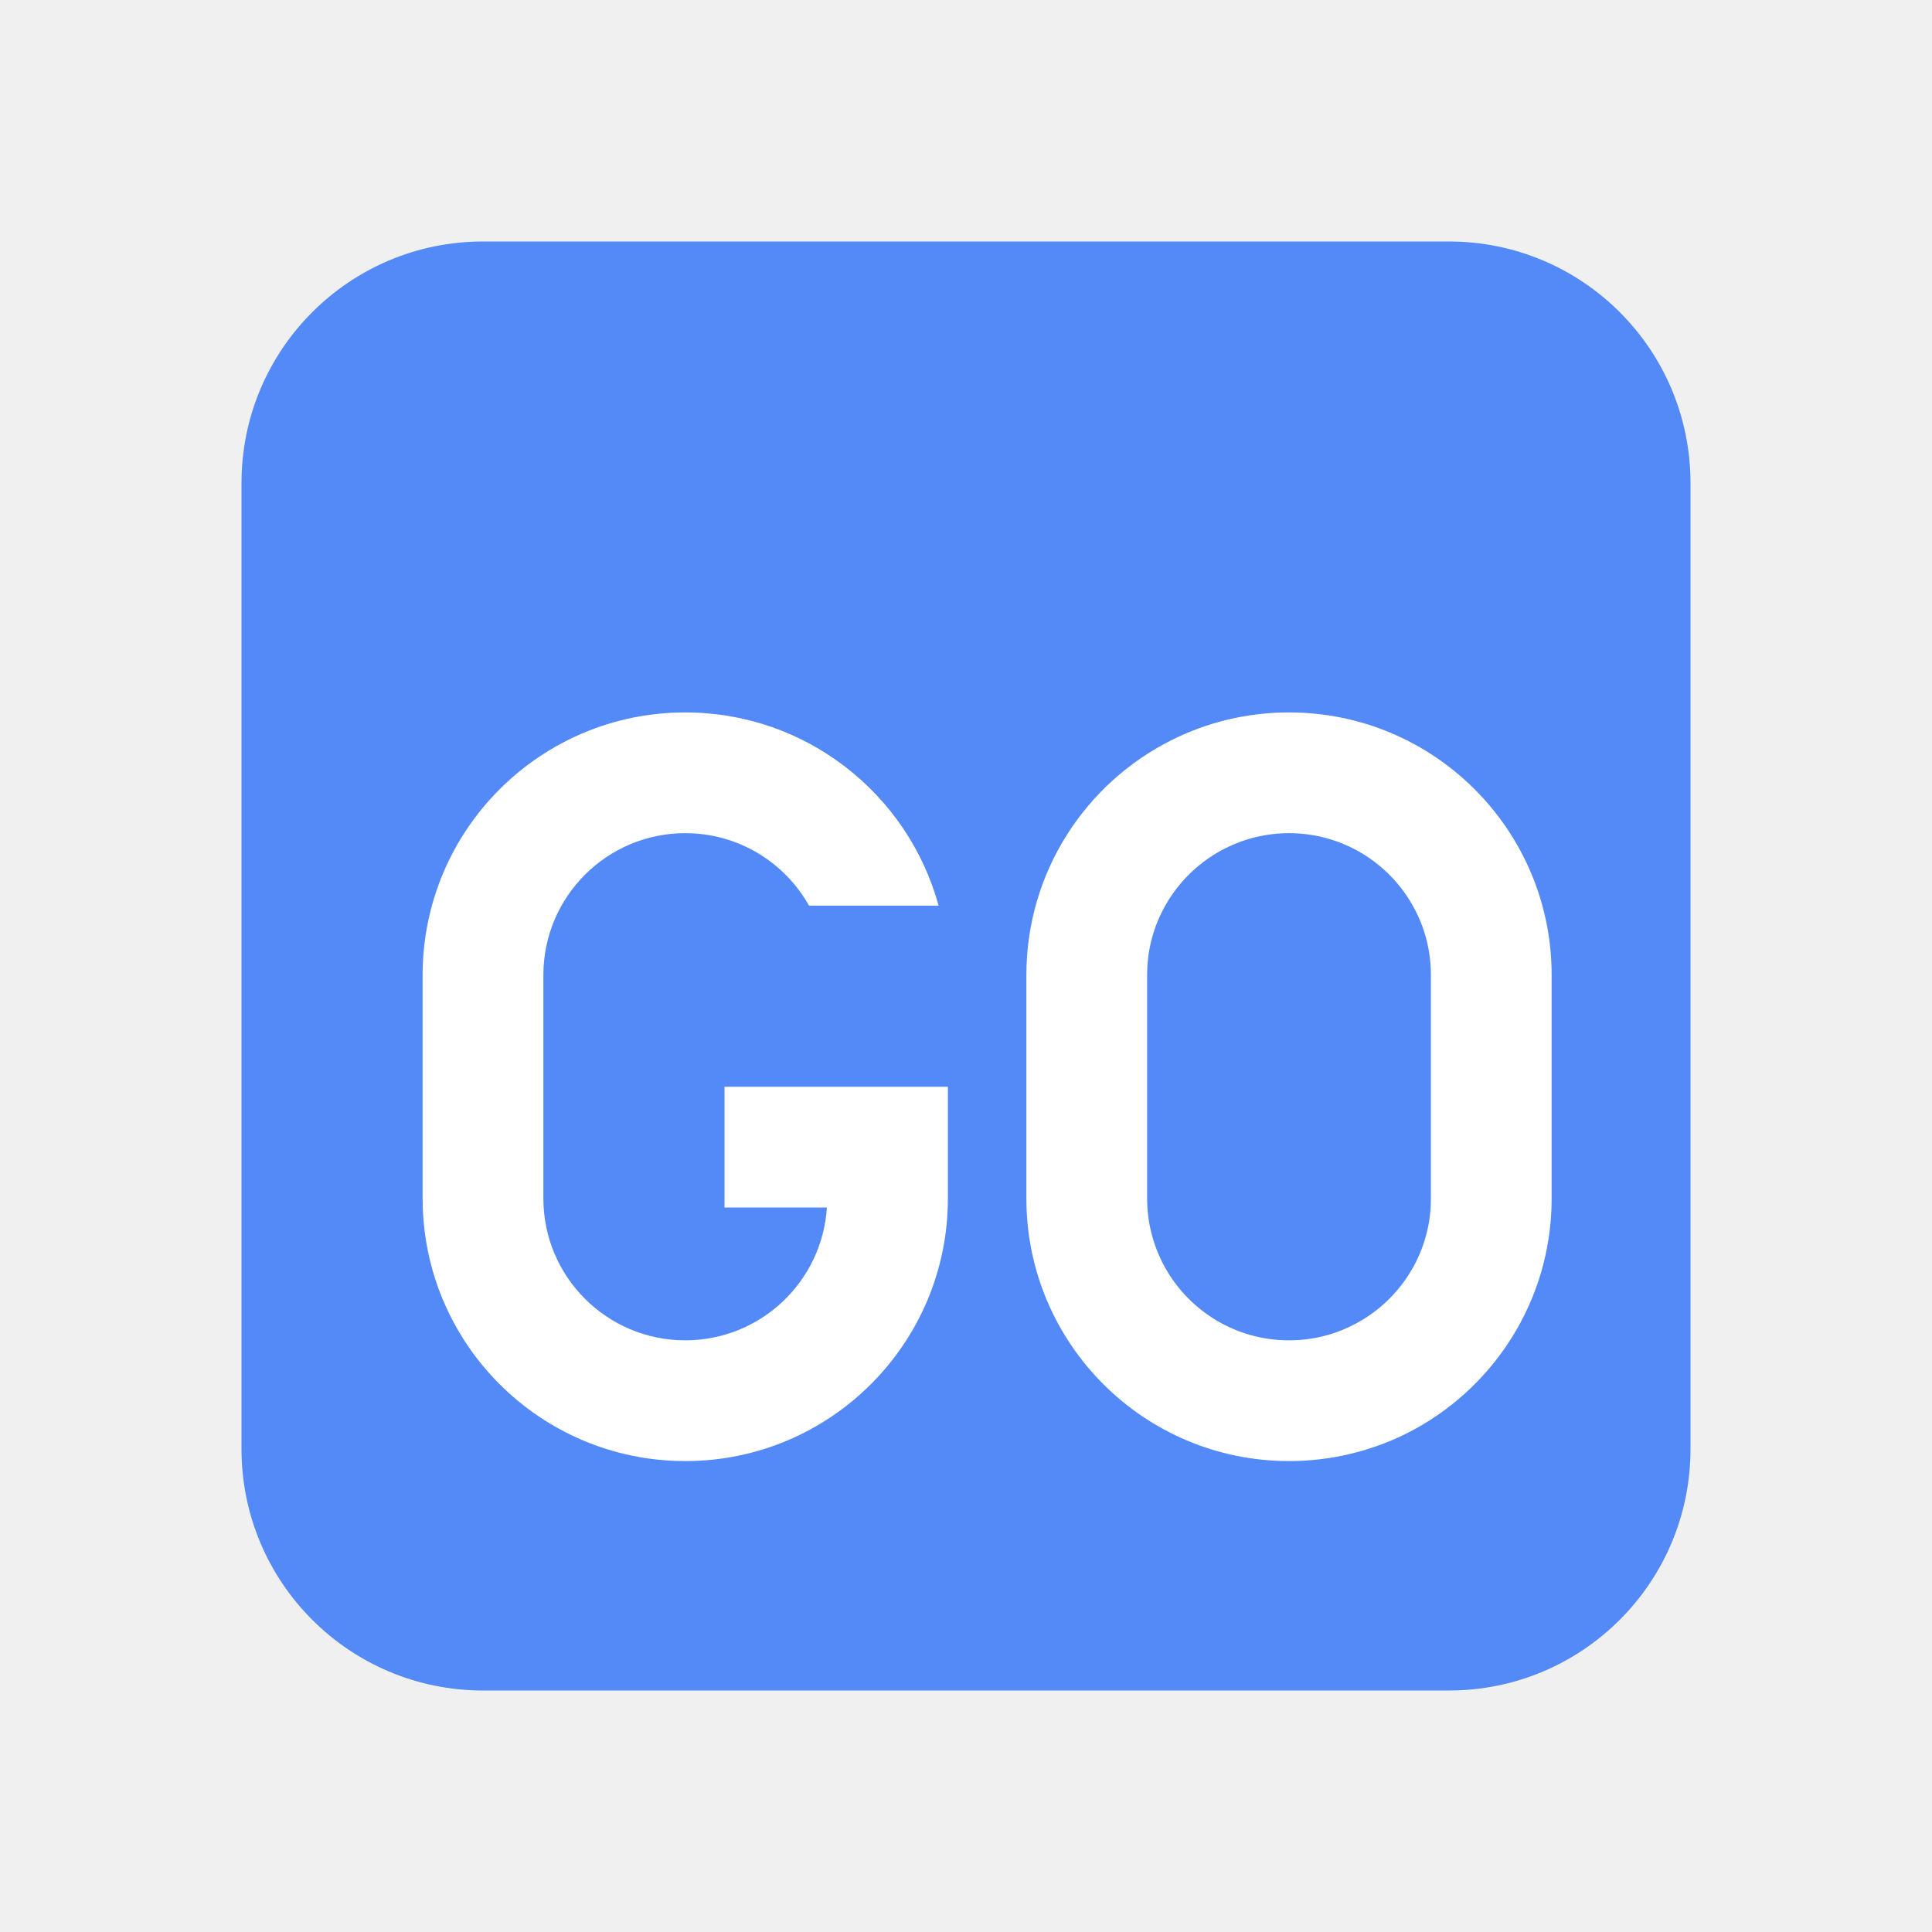
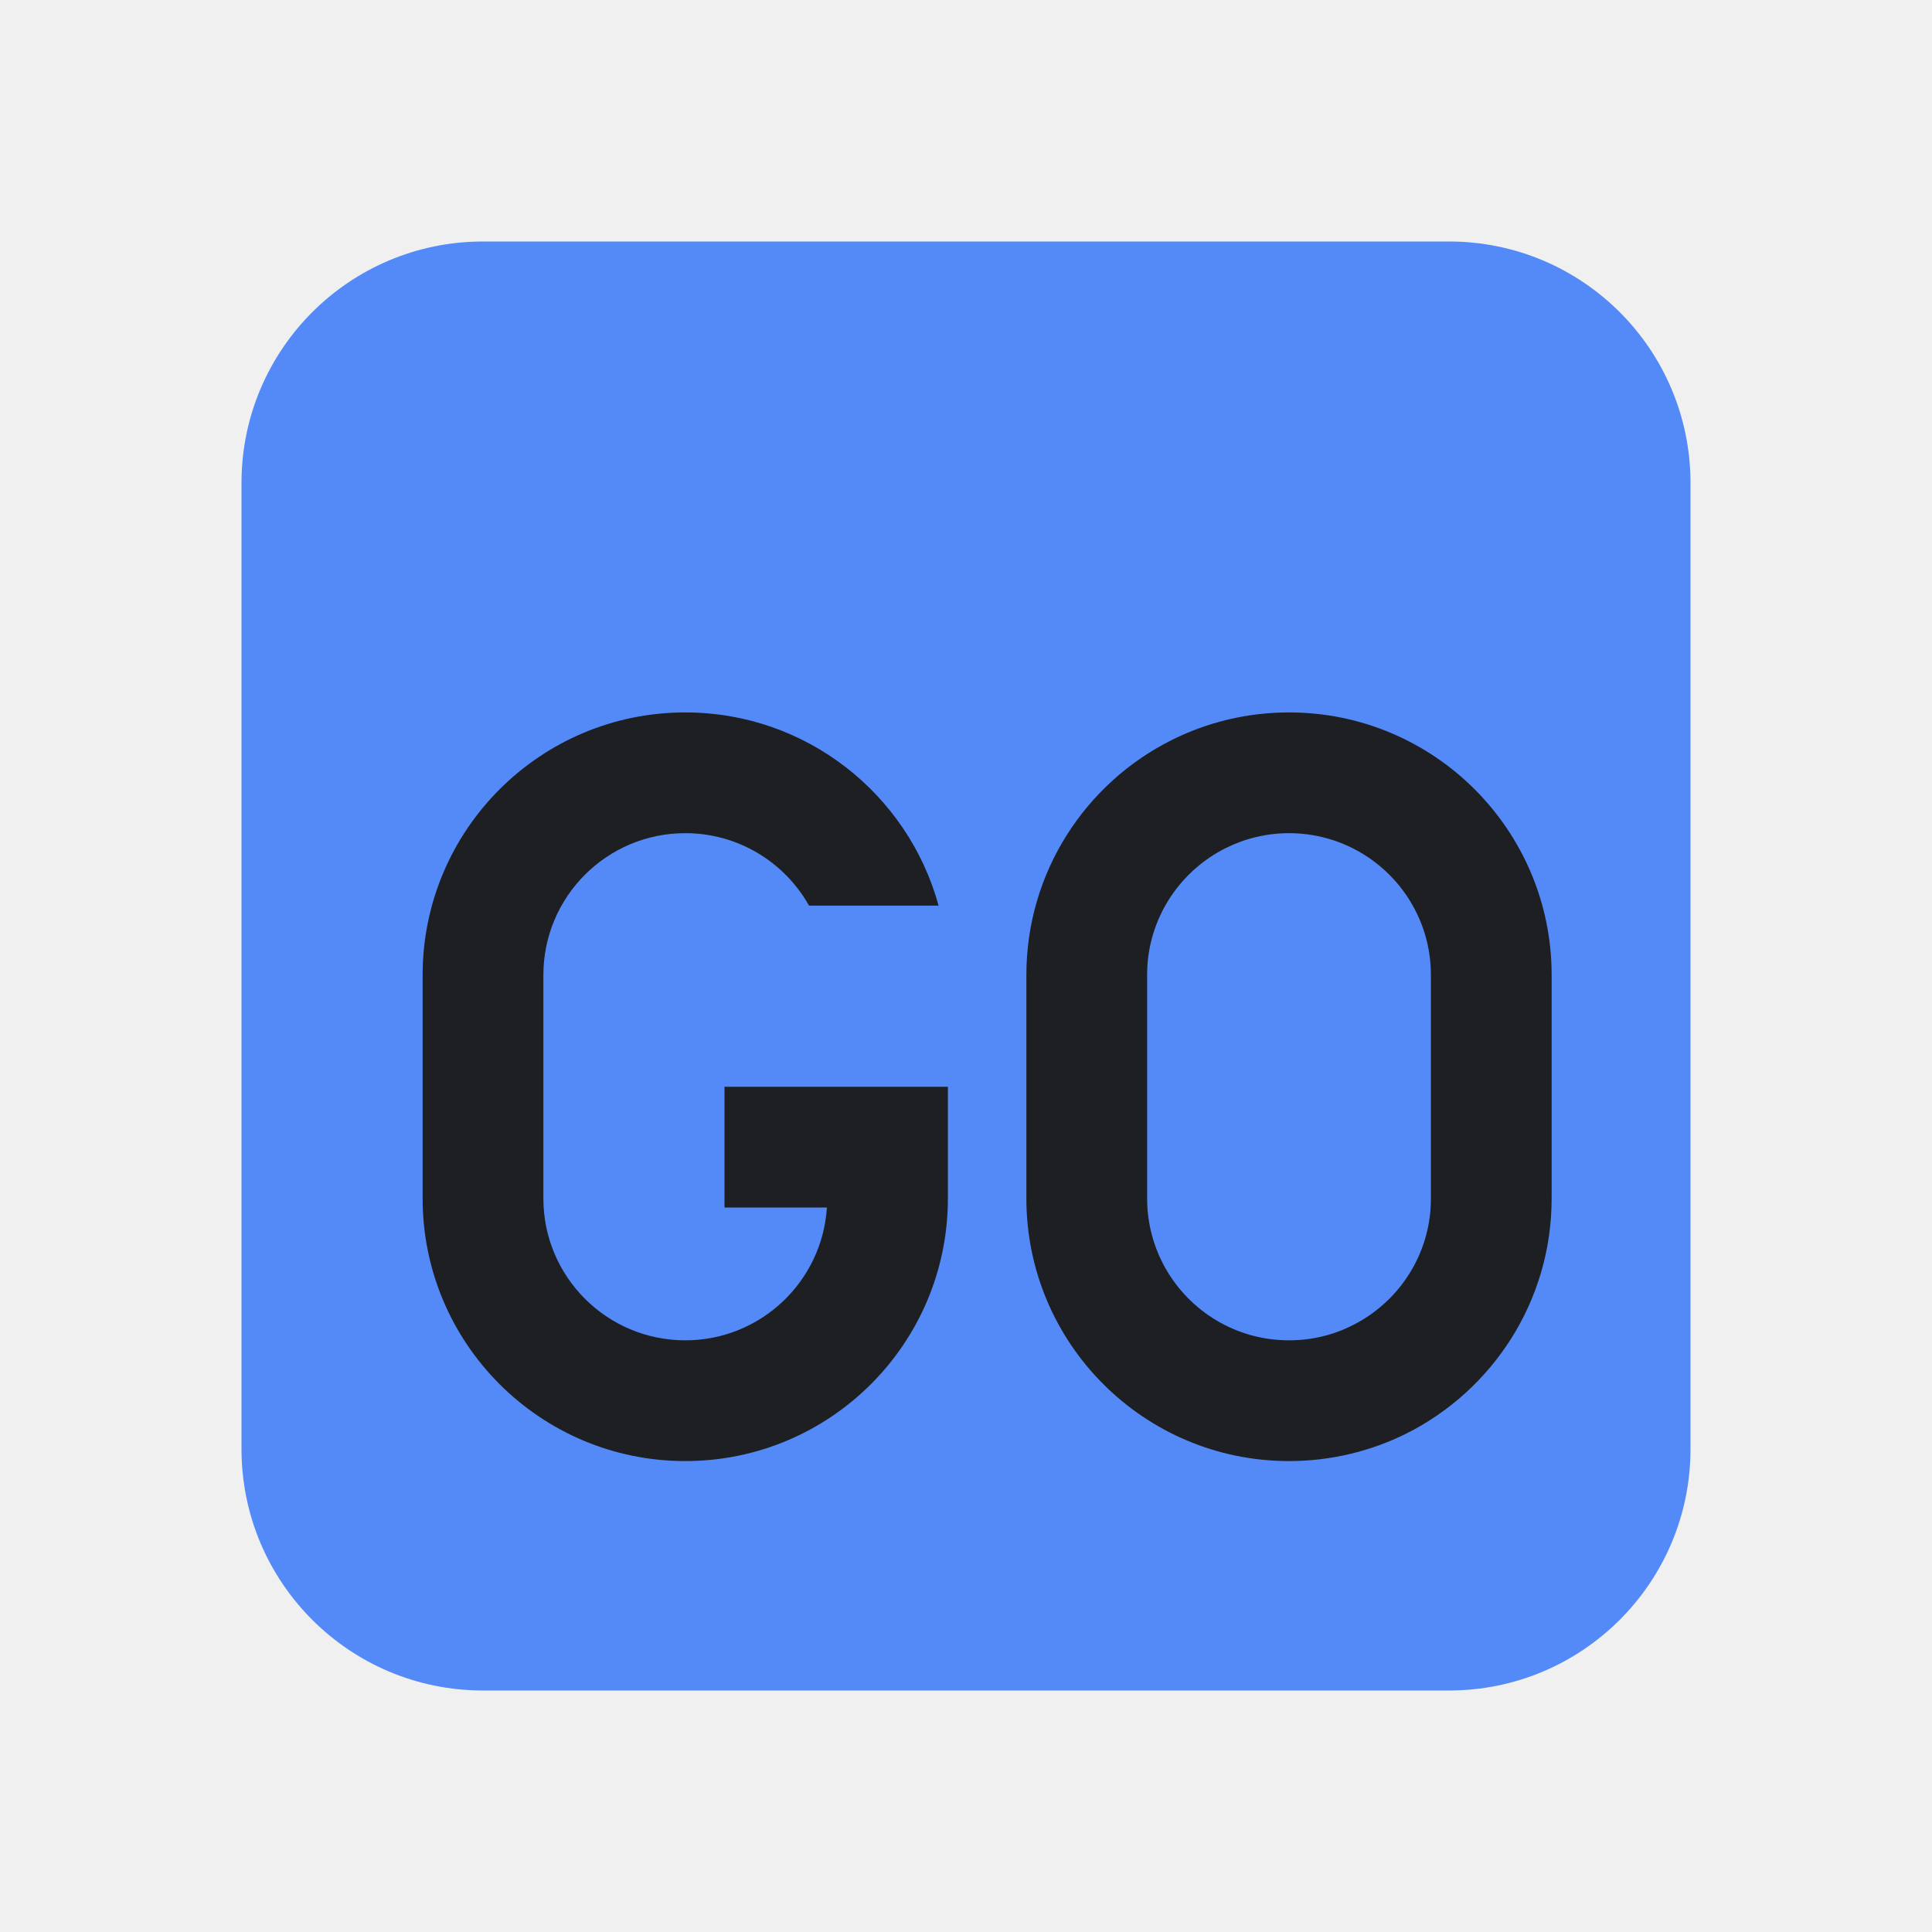
<svg xmlns="http://www.w3.org/2000/svg" width="16" height="16" viewBox="0 0 16 16" fill="none">
  <path d="M14 4C14 2.895 13.105 2 12 2H4C2.895 2 2 2.895 2 4V12C2 13.105 2.895 14 4 14H12C13.105 14 14 13.105 14 12V4Z" fill="#548AF7" />
-   <path fill-rule="evenodd" clip-rule="evenodd" d="M9.705 6.128C9.997 5.982 10.327 5.9 10.675 5.9C11.876 5.9 12.85 6.874 12.85 8.075V9.925C12.85 10.778 12.359 11.516 11.645 11.873C11.353 12.018 11.023 12.1 10.675 12.1C9.474 12.1 8.5 11.126 8.5 9.925V8.075C8.5 7.222 8.991 6.484 9.705 6.128ZM9.502 8.006C9.501 8.029 9.5 8.052 9.5 8.075V9.925C9.5 10.134 9.555 10.33 9.65 10.5C9.851 10.858 10.235 11.1 10.675 11.1C10.864 11.1 11.042 11.056 11.2 10.976C11.565 10.794 11.821 10.428 11.848 10L11.848 9.994C11.849 9.971 11.85 9.948 11.85 9.925V8.075C11.85 7.866 11.796 7.67 11.7 7.5C11.499 7.142 11.115 6.9 10.675 6.9C10.486 6.9 10.308 6.945 10.15 7.024C9.786 7.206 9.529 7.572 9.502 8L9.502 8.006Z" fill="white" />
-   <path d="M5.675 11.1C6.299 11.1 6.809 10.614 6.848 10H6V9H7.85V9.925C7.85 11.126 6.876 12.1 5.675 12.1C4.474 12.1 3.5 11.126 3.5 9.925V8.075C3.5 6.874 4.474 5.9 5.675 5.9C6.677 5.9 7.521 6.578 7.773 7.5H6.7C6.499 7.142 6.115 6.9 5.675 6.9C5.026 6.9 4.5 7.426 4.5 8.075V9.925C4.5 10.574 5.026 11.1 5.675 11.1Z" fill="white" />
+   <path fill-rule="evenodd" clip-rule="evenodd" d="M9.705 6.128C9.997 5.982 10.327 5.9 10.675 5.9C11.876 5.9 12.85 6.874 12.85 8.075V9.925C12.85 10.778 12.359 11.516 11.645 11.873C11.353 12.018 11.023 12.1 10.675 12.1C9.474 12.1 8.5 11.126 8.5 9.925V8.075C8.5 7.222 8.991 6.484 9.705 6.128ZM9.502 8.006C9.501 8.029 9.5 8.052 9.5 8.075V9.925C9.5 10.134 9.555 10.33 9.65 10.5C9.851 10.858 10.235 11.1 10.675 11.1C10.864 11.1 11.042 11.056 11.2 10.976C11.565 10.794 11.821 10.428 11.848 10L11.848 9.994C11.849 9.971 11.85 9.948 11.85 9.925V8.075C11.85 7.866 11.796 7.67 11.7 7.5C11.499 7.142 11.115 6.9 10.675 6.9C10.486 6.9 10.308 6.945 10.15 7.024C9.786 7.206 9.529 7.572 9.502 8L9.502 8.006Z" fill="#1E1F22" />
+   <path d="M5.675 11.1C6.299 11.1 6.809 10.614 6.848 10H6V9H7.85V9.925C7.85 11.126 6.876 12.1 5.675 12.1C4.474 12.1 3.5 11.126 3.5 9.925V8.075C3.5 6.874 4.474 5.9 5.675 5.9C6.677 5.9 7.521 6.578 7.773 7.5H6.7C6.499 7.142 6.115 6.9 5.675 6.9C5.026 6.9 4.5 7.426 4.5 8.075V9.925C4.5 10.574 5.026 11.1 5.675 11.1Z" fill="#1E1F22" />
</svg>
